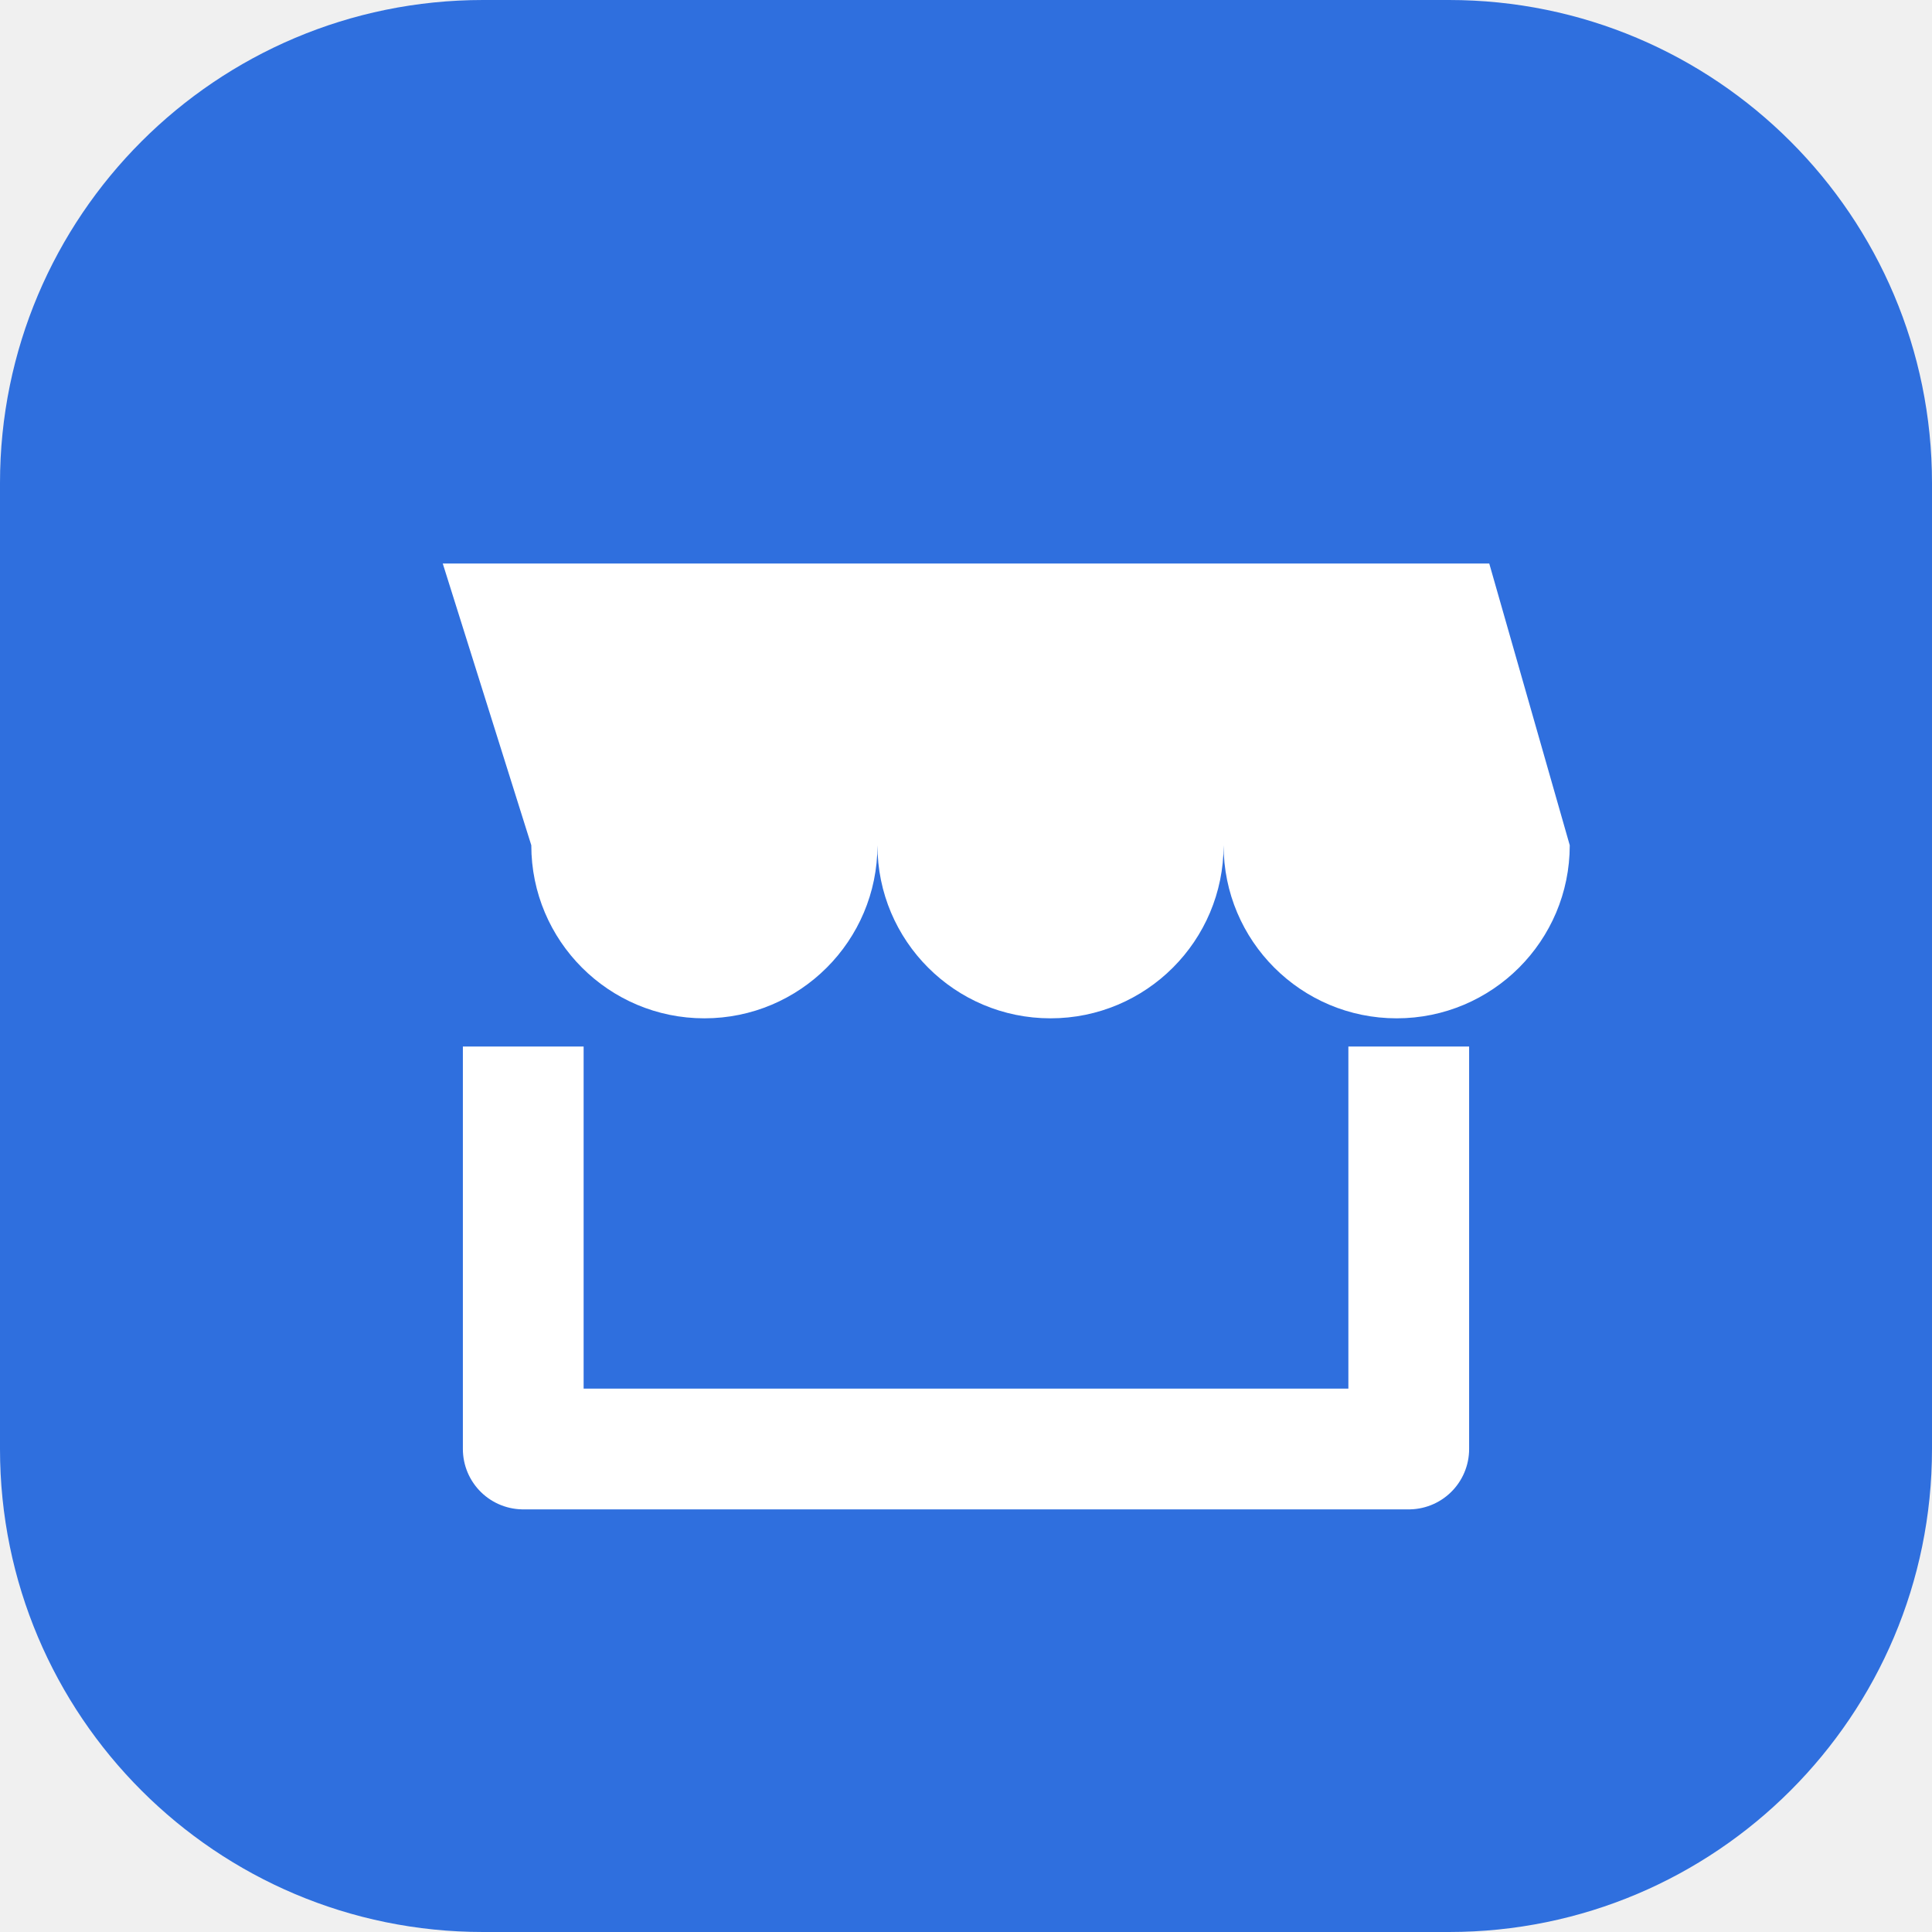
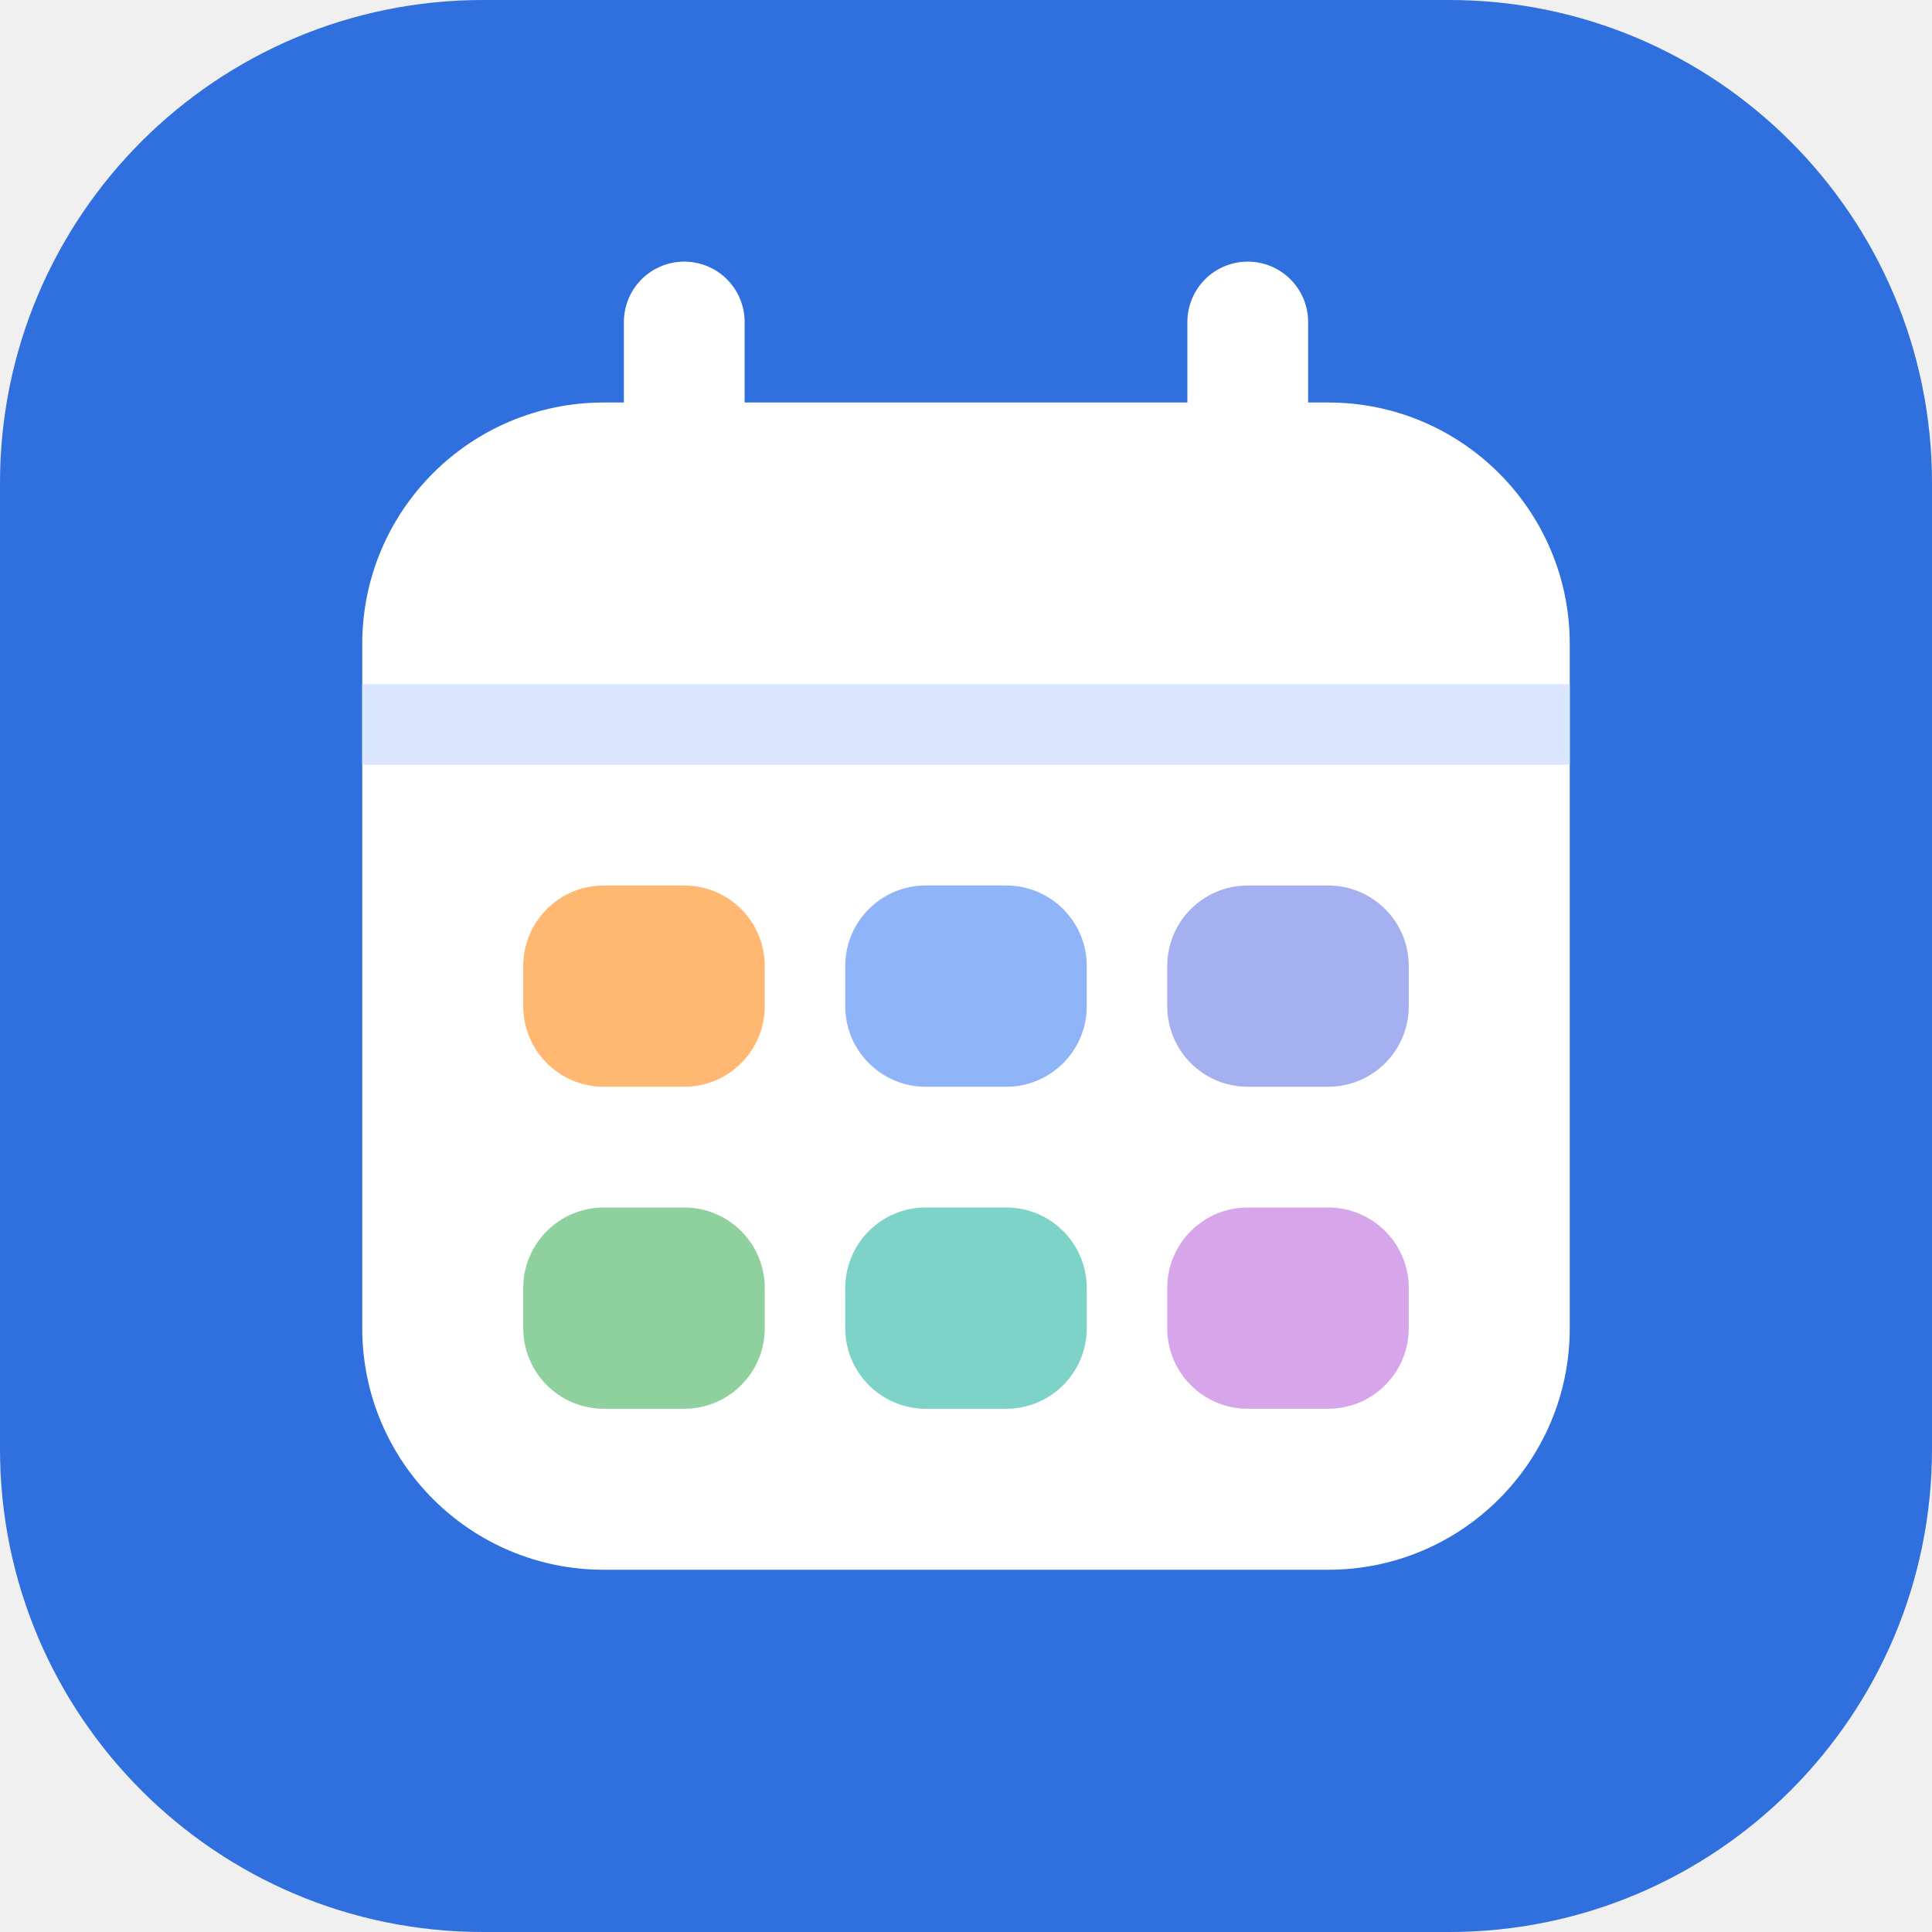
- <svg xmlns="http://www.w3.org/2000/svg" viewBox="0 0 48 48">
+ <svg xmlns="http://www.w3.org/2000/svg" viewBox="0 0 48 48" role="img" aria-labelledby="title">
  <rect width="48" height="48" rx="12" fill="#2f6fde" />
-   <path d="M11 14h26l2 7a4.3 4.3 0 0 1-8.6 0 4.3 4.3 0 0 1-8.6 0 4.3 4.3 0 0 1-8.6 0z" fill="#fff" />
-   <path d="M13 26v10h22V26" fill="none" stroke="#fff" stroke-width="3" stroke-linejoin="round" />
+   <rect x="9" y="10" width="30" height="29" rx="6" fill="#fff" />
+   <path d="M9 18h30" stroke="#dbe7ff" stroke-width="2" />
+   <path d="M17 8v5M31 8v5" stroke="#fff" stroke-width="3" stroke-linecap="round" />
+   <rect x="13" y="22" width="6" height="5" rx="2" fill="#ffb871" />
+   <rect x="21" y="22" width="6" height="5" rx="2" fill="#8fb4f7" />
+   <rect x="29" y="22" width="6" height="5" rx="2" fill="#a5b0f0" />
+   <rect x="13" y="30" width="6" height="5" rx="2" fill="#8fd19e" />
+   <rect x="21" y="30" width="6" height="5" rx="2" fill="#7dd3c8" />
+   <rect x="29" y="30" width="6" height="5" rx="2" fill="#d7a6ea" />
</svg>
